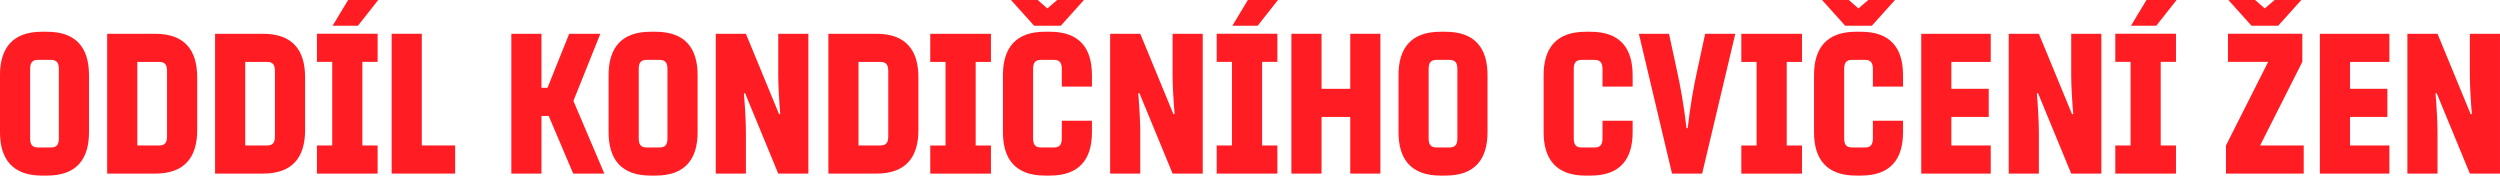
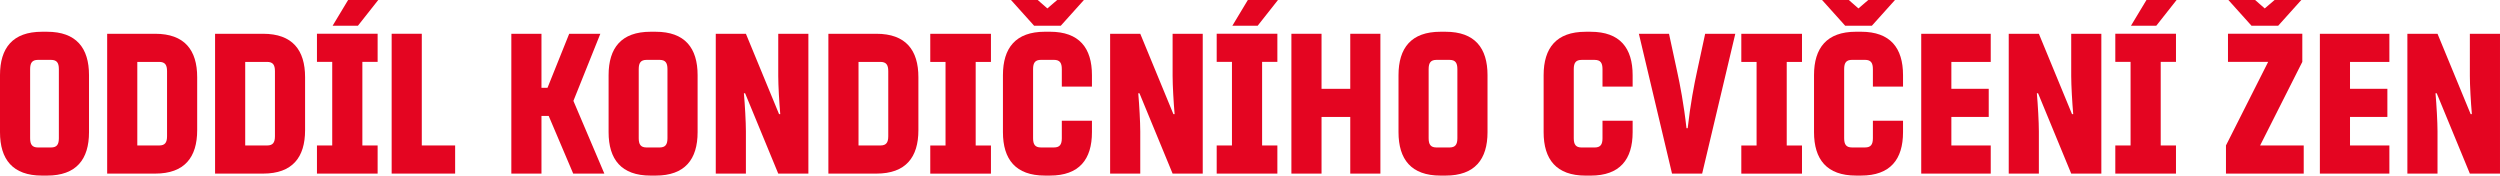
<svg xmlns="http://www.w3.org/2000/svg" width="316.07mm" height="22.2mm" version="1.1" viewBox="0 0 316.07 22.2">
  <g transform="translate(52.201 -137.73)">
-     <g fill="#ff1d23" stroke-width=".265px" aria-label="oddíl kondičního cvičení žen">
+     <g fill="#e40521" stroke-width=".265px" aria-label="oddíl kondičního cvičení žen">
      <path d="m-52.201 147.23c0-3.429 1.6-5.486 5.309-5.486h0.635c3.708 0 5.309 2.057 5.309 5.486v7.214c0 3.429-1.6 5.486-5.309 5.486h-0.635c-3.708 0-5.309-2.057-5.309-5.486zm7.442-0.762c0-0.787-0.254-1.168-0.991-1.168h-1.651c-0.737 0-0.991 0.381-0.991 1.168v8.738c0 0.787 0.254 1.168 0.991 1.168h1.651c0.737 0 0.991-0.381 0.991-1.168z" />
      <path d="m-32.581 142c3.708 0 5.309 2.057 5.309 5.486v6.706c0 3.429-1.6 5.486-5.309 5.486h-6.071v-17.678zm-2.261 3.556v10.566h2.769c0.737 0 0.991-0.381 0.991-1.168v-8.23c0-0.787-0.254-1.168-0.991-1.168z" />
      <path d="m-18.939 142c3.708 0 5.309 2.057 5.309 5.486v6.706c0 3.429-1.6 5.486-5.309 5.486h-6.071v-17.678zm-2.261 3.556v10.566h2.769c0.737 0 0.991-0.381 0.991-1.168v-8.23c0-0.787-0.254-1.168-0.991-1.168z" />
      <path d="m-4.382 137.73-2.565 3.251h-3.2l1.956-3.251zm-5.817 7.823h-1.93v-3.556h7.671v3.556h-1.93v10.566h1.93v3.556h-7.671v-3.556h1.93z" />
      <path d="m1.125 156.12h4.216v3.556h-8.026v-17.678h3.81z" />
      <path d="m20.269 159.68h3.937l-3.912-9.195 3.404-8.484h-3.937l-2.743 6.833h-0.762v-6.833h-3.81v17.678h3.81v-7.29h0.914z" />
      <path d="m24.743 147.23c0-3.429 1.6-5.486 5.309-5.486h0.635c3.708 0 5.309 2.057 5.309 5.486v7.214c0 3.429-1.6 5.486-5.309 5.486h-0.635c-3.708 0-5.309-2.057-5.309-5.486zm7.442-0.762c0-0.787-0.254-1.168-0.991-1.168h-1.651c-0.737 0-0.991 0.381-0.991 1.168v8.738c0 0.787 0.254 1.168 0.991 1.168h1.651c0.737 0 0.991-0.381 0.991-1.168z" />
      <path d="m46.293 152.16h0.152c-0.127-1.448-0.254-3.632-0.254-4.826v-5.334h3.81v17.678h-3.81l-4.191-10.16h-0.152c0.127 1.448 0.254 3.632 0.254 4.826v5.334h-3.81v-17.678h3.81z" />
      <path d="m58.601 142c3.708 0 5.309 2.057 5.309 5.486v6.706c0 3.429-1.6 5.486-5.309 5.486h-6.071v-17.678zm-2.261 3.556v10.566h2.769c0.737 0 0.991-0.381 0.991-1.168v-8.23c0-0.787-0.254-1.168-0.991-1.168z" />
      <path d="m67.341 145.56h-1.93v-3.556h7.671v3.556h-1.93v10.566h1.93v3.556h-7.671v-3.556h1.93z" />
      <path d="m78.537 140.98-2.921-3.251h3.378l1.219 1.067 1.245-1.067h3.378l-2.921 3.251zm3.505 7.696v-2.21c0-0.787-0.254-1.168-0.991-1.168h-1.651c-0.737 0-0.991 0.381-0.991 1.168v8.738c0 0.787 0.254 1.168 0.991 1.168h1.651c0.737 0 0.991-0.381 0.991-1.168v-2.21h3.81v1.448c0 3.429-1.6 5.486-5.309 5.486h-0.635c-3.708 0-5.309-2.057-5.309-5.486v-7.214c0-3.429 1.6-5.486 5.309-5.486h0.635c3.708 0 5.309 2.057 5.309 5.486v1.448z" />
      <path d="m96.151 152.16h0.152c-0.127-1.448-0.254-3.632-0.254-4.826v-5.334h3.81v17.678h-3.81l-4.191-10.16h-0.152c0.127 1.448 0.254 3.632 0.254 4.826v5.334h-3.81v-17.678h3.81z" />
      <path d="m109.37 137.73-2.565 3.251h-3.2l1.956-3.251zm-5.817 7.823h-1.93v-3.556h7.671v3.556h-1.93v10.566h1.93v3.556h-7.671v-3.556h1.93z" />
      <path d="m118.51 142h3.81v17.678h-3.81v-7.163h-3.632v7.163h-3.81v-17.678h3.81v6.96h3.632z" />
      <path d="m124.61 147.23c0-3.429 1.6-5.486 5.309-5.486h0.635c3.708 0 5.309 2.057 5.309 5.486v7.214c0 3.429-1.6 5.486-5.309 5.486h-0.635c-3.708 0-5.309-2.057-5.309-5.486zm7.442-0.762c0-0.787-0.254-1.168-0.991-1.168h-1.651c-0.737 0-0.991 0.381-0.991 1.168v8.738c0 0.787 0.254 1.168 0.991 1.168h1.651c0.737 0 0.991-0.381 0.991-1.168z" />
      <path d="m150.4 148.68v-2.21c0-0.787-0.254-1.168-0.991-1.168h-1.651c-0.737 0-0.991 0.381-0.991 1.168v8.738c0 0.787 0.254 1.168 0.991 1.168h1.651c0.737 0 0.991-0.381 0.991-1.168v-2.21h3.81v1.448c0 3.429-1.6 5.486-5.309 5.486h-0.635c-3.708 0-5.309-2.057-5.309-5.486v-7.214c0-3.429 1.6-5.486 5.309-5.486h0.635c3.708 0 5.309 2.057 5.309 5.486v1.448z" />
      <path d="m159.19 159.68-4.191-17.678h3.81l1.041 4.826c0.33 1.499 0.838 4.115 1.168 7.112h0.152c0.33-2.997 0.838-5.613 1.168-7.112l1.041-4.826h3.81l-4.191 17.678z" />
      <path d="m169.88 145.56h-1.93v-3.556h7.671v3.556h-1.93v10.566h1.93v3.556h-7.671v-3.556h1.93z" />
      <path d="m181.08 140.98-2.921-3.251h3.378l1.219 1.067 1.245-1.067h3.378l-2.921 3.251zm3.505 7.696v-2.21c0-0.787-0.254-1.168-0.991-1.168h-1.651c-0.737 0-0.991 0.381-0.991 1.168v8.738c0 0.787 0.254 1.168 0.991 1.168h1.651c0.737 0 0.991-0.381 0.991-1.168v-2.21h3.81v1.448c0 3.429-1.6 5.486-5.309 5.486h-0.635c-3.708 0-5.309-2.057-5.309-5.486v-7.214c0-3.429 1.6-5.486 5.309-5.486h0.635c3.708 0 5.309 2.057 5.309 5.486v1.448z" />
      <path d="m199.23 148.96v3.556h-4.724v3.607h4.978v3.556h-8.788v-17.678h8.788v3.556h-4.978v3.404z" />
      <path d="m209.76 152.16h0.152c-0.127-1.448-0.254-3.632-0.254-4.826v-5.334h3.81v17.678h-3.81l-4.191-10.16h-0.152c0.127 1.448 0.254 3.632 0.254 4.826v5.334h-3.81v-17.678h3.81z" />
      <path d="m222.98 137.73-2.565 3.251h-3.2l1.956-3.251zm-5.817 7.823h-1.93v-3.556h7.671v3.556h-1.93v10.566h1.93v3.556h-7.671v-3.556h1.93z" />
      <path d="m232.45 140.98-2.921-3.251h3.378l1.219 1.067 1.245-1.067h3.378l-2.921 3.251zm-2.972 4.572v-3.556h9.398v3.556l-5.334 10.566h5.512v3.556h-9.83v-3.556l5.334-10.566z" />
      <path d="m249.63 148.96v3.556h-4.724v3.607h4.978v3.556h-8.788v-17.678h8.788v3.556h-4.978v3.404z" />
      <path d="m260.16 152.16h0.152c-0.127-1.448-0.254-3.632-0.254-4.826v-5.334h3.81v17.678h-3.81l-4.191-10.16h-0.152c0.127 1.448 0.254 3.632 0.254 4.826v5.334h-3.81v-17.678h3.81z" />
    </g>
  </g>
</svg>
